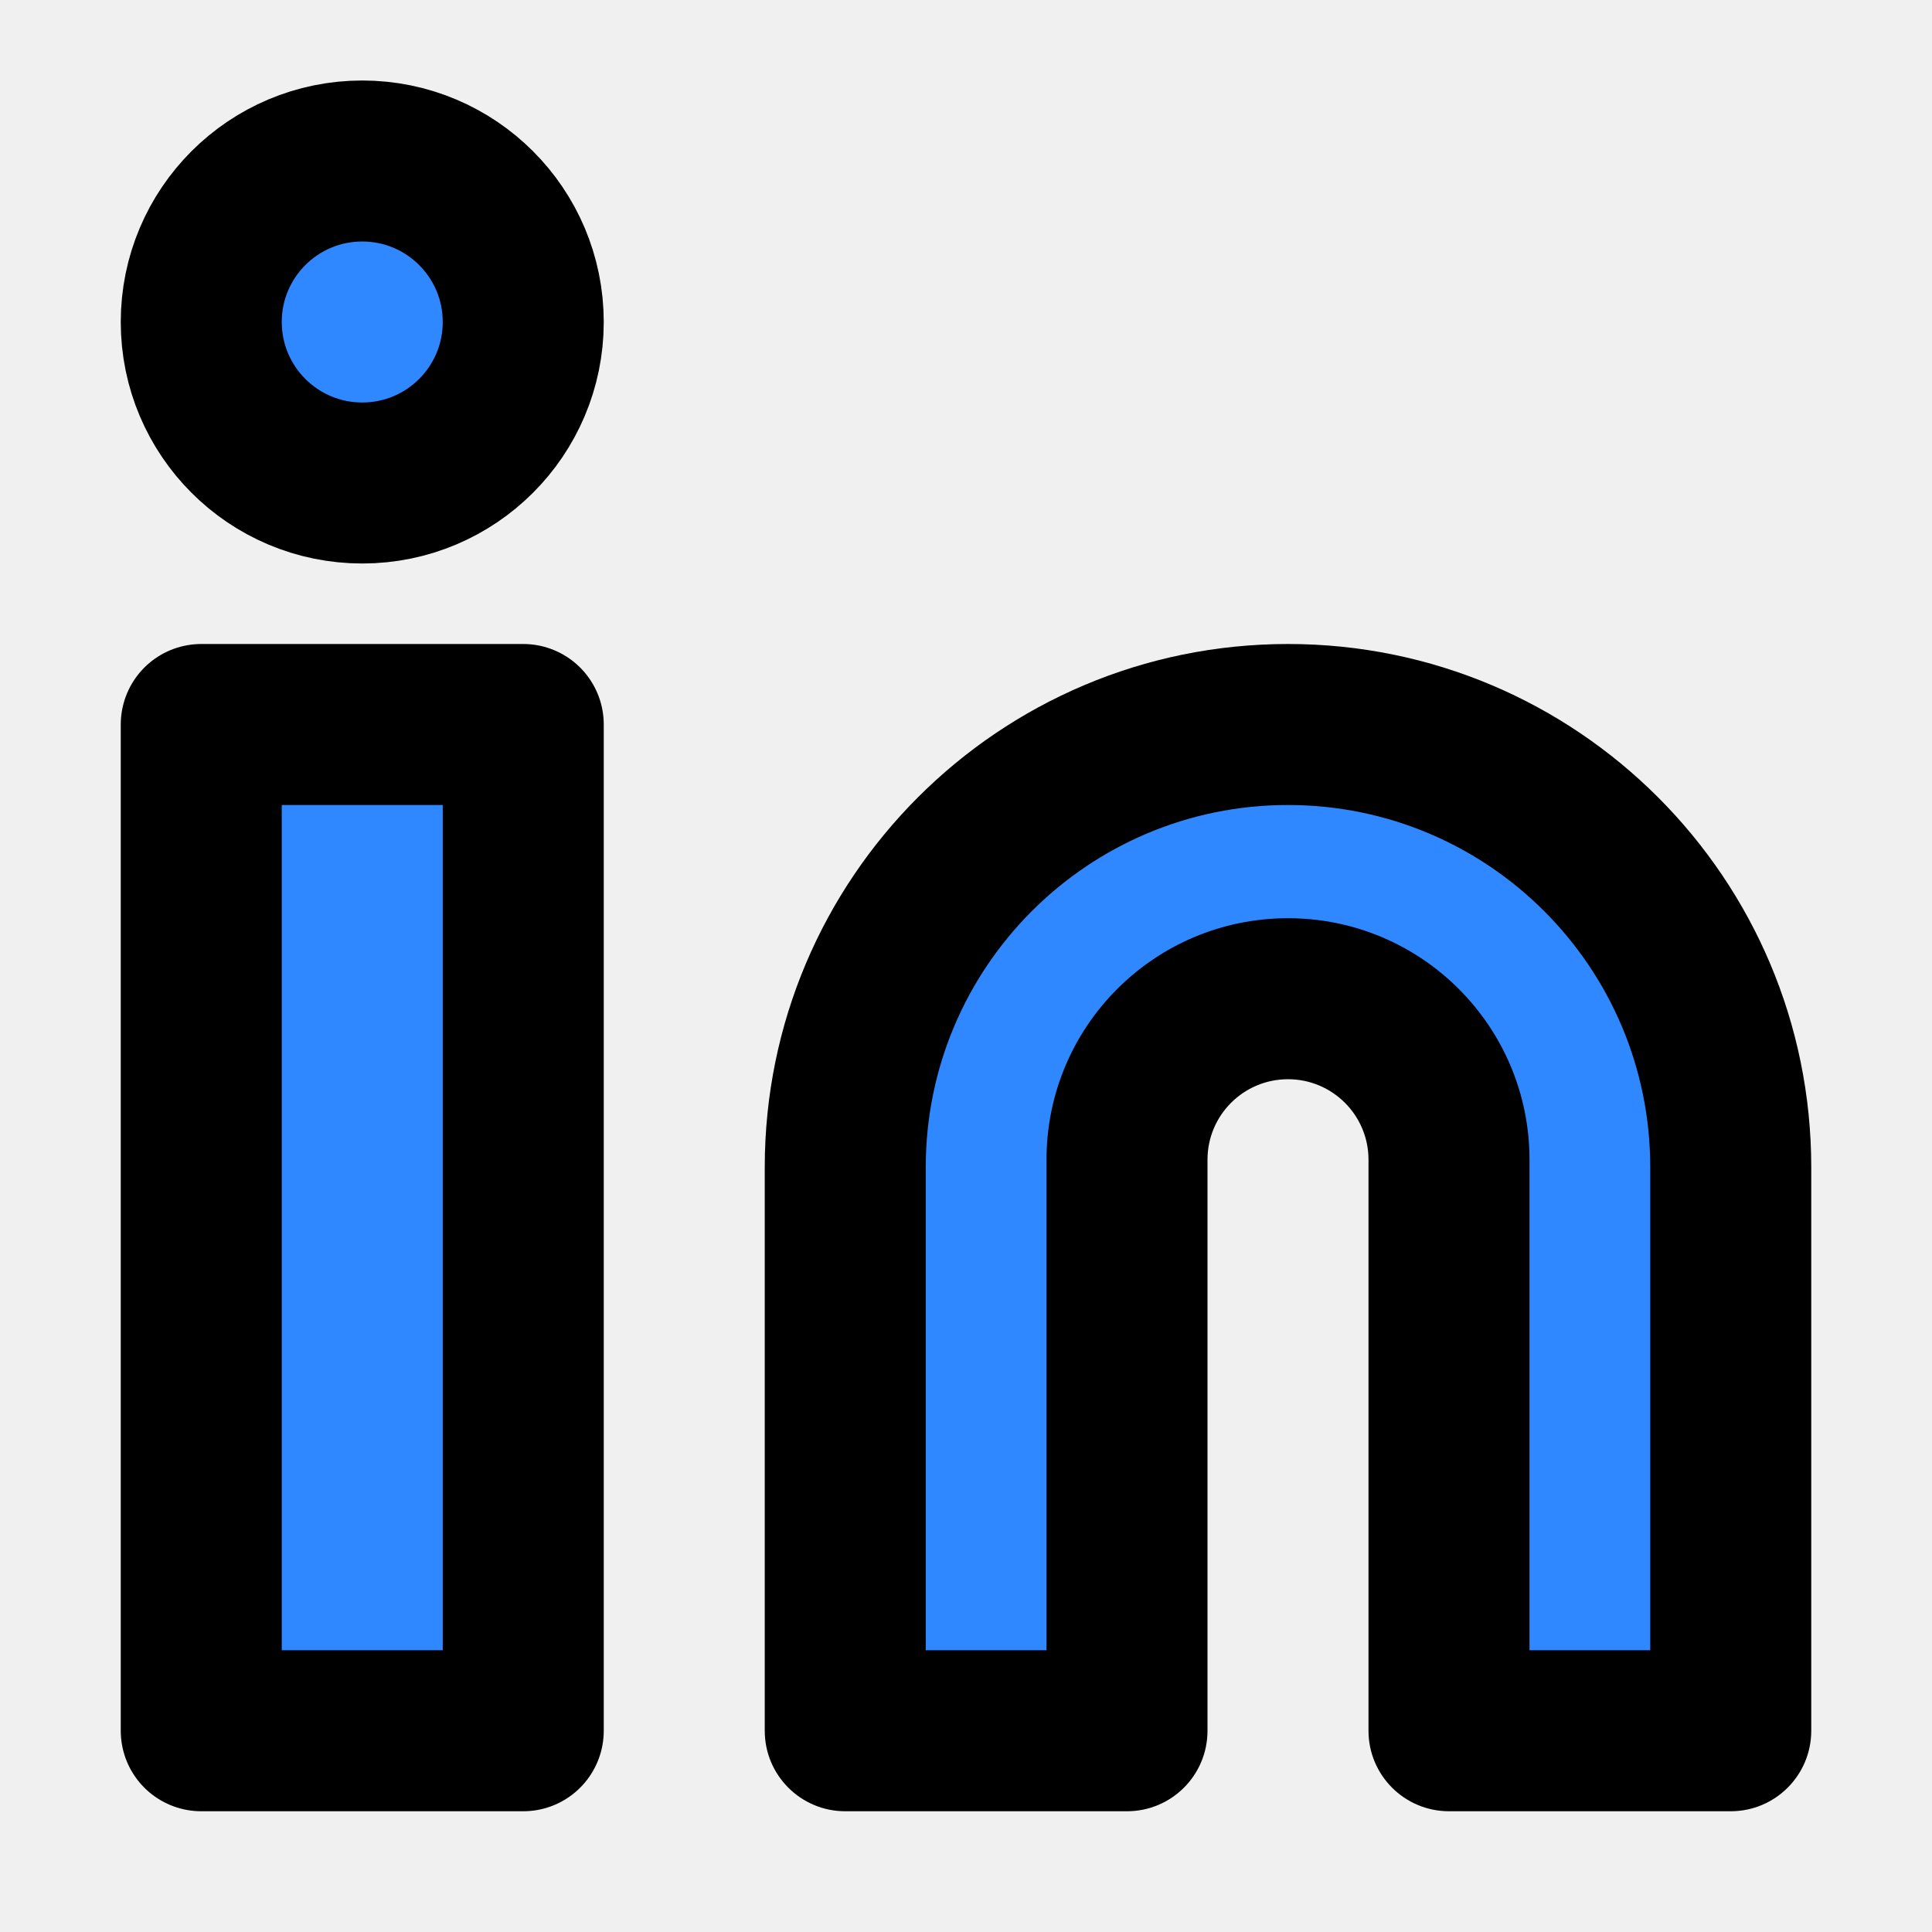
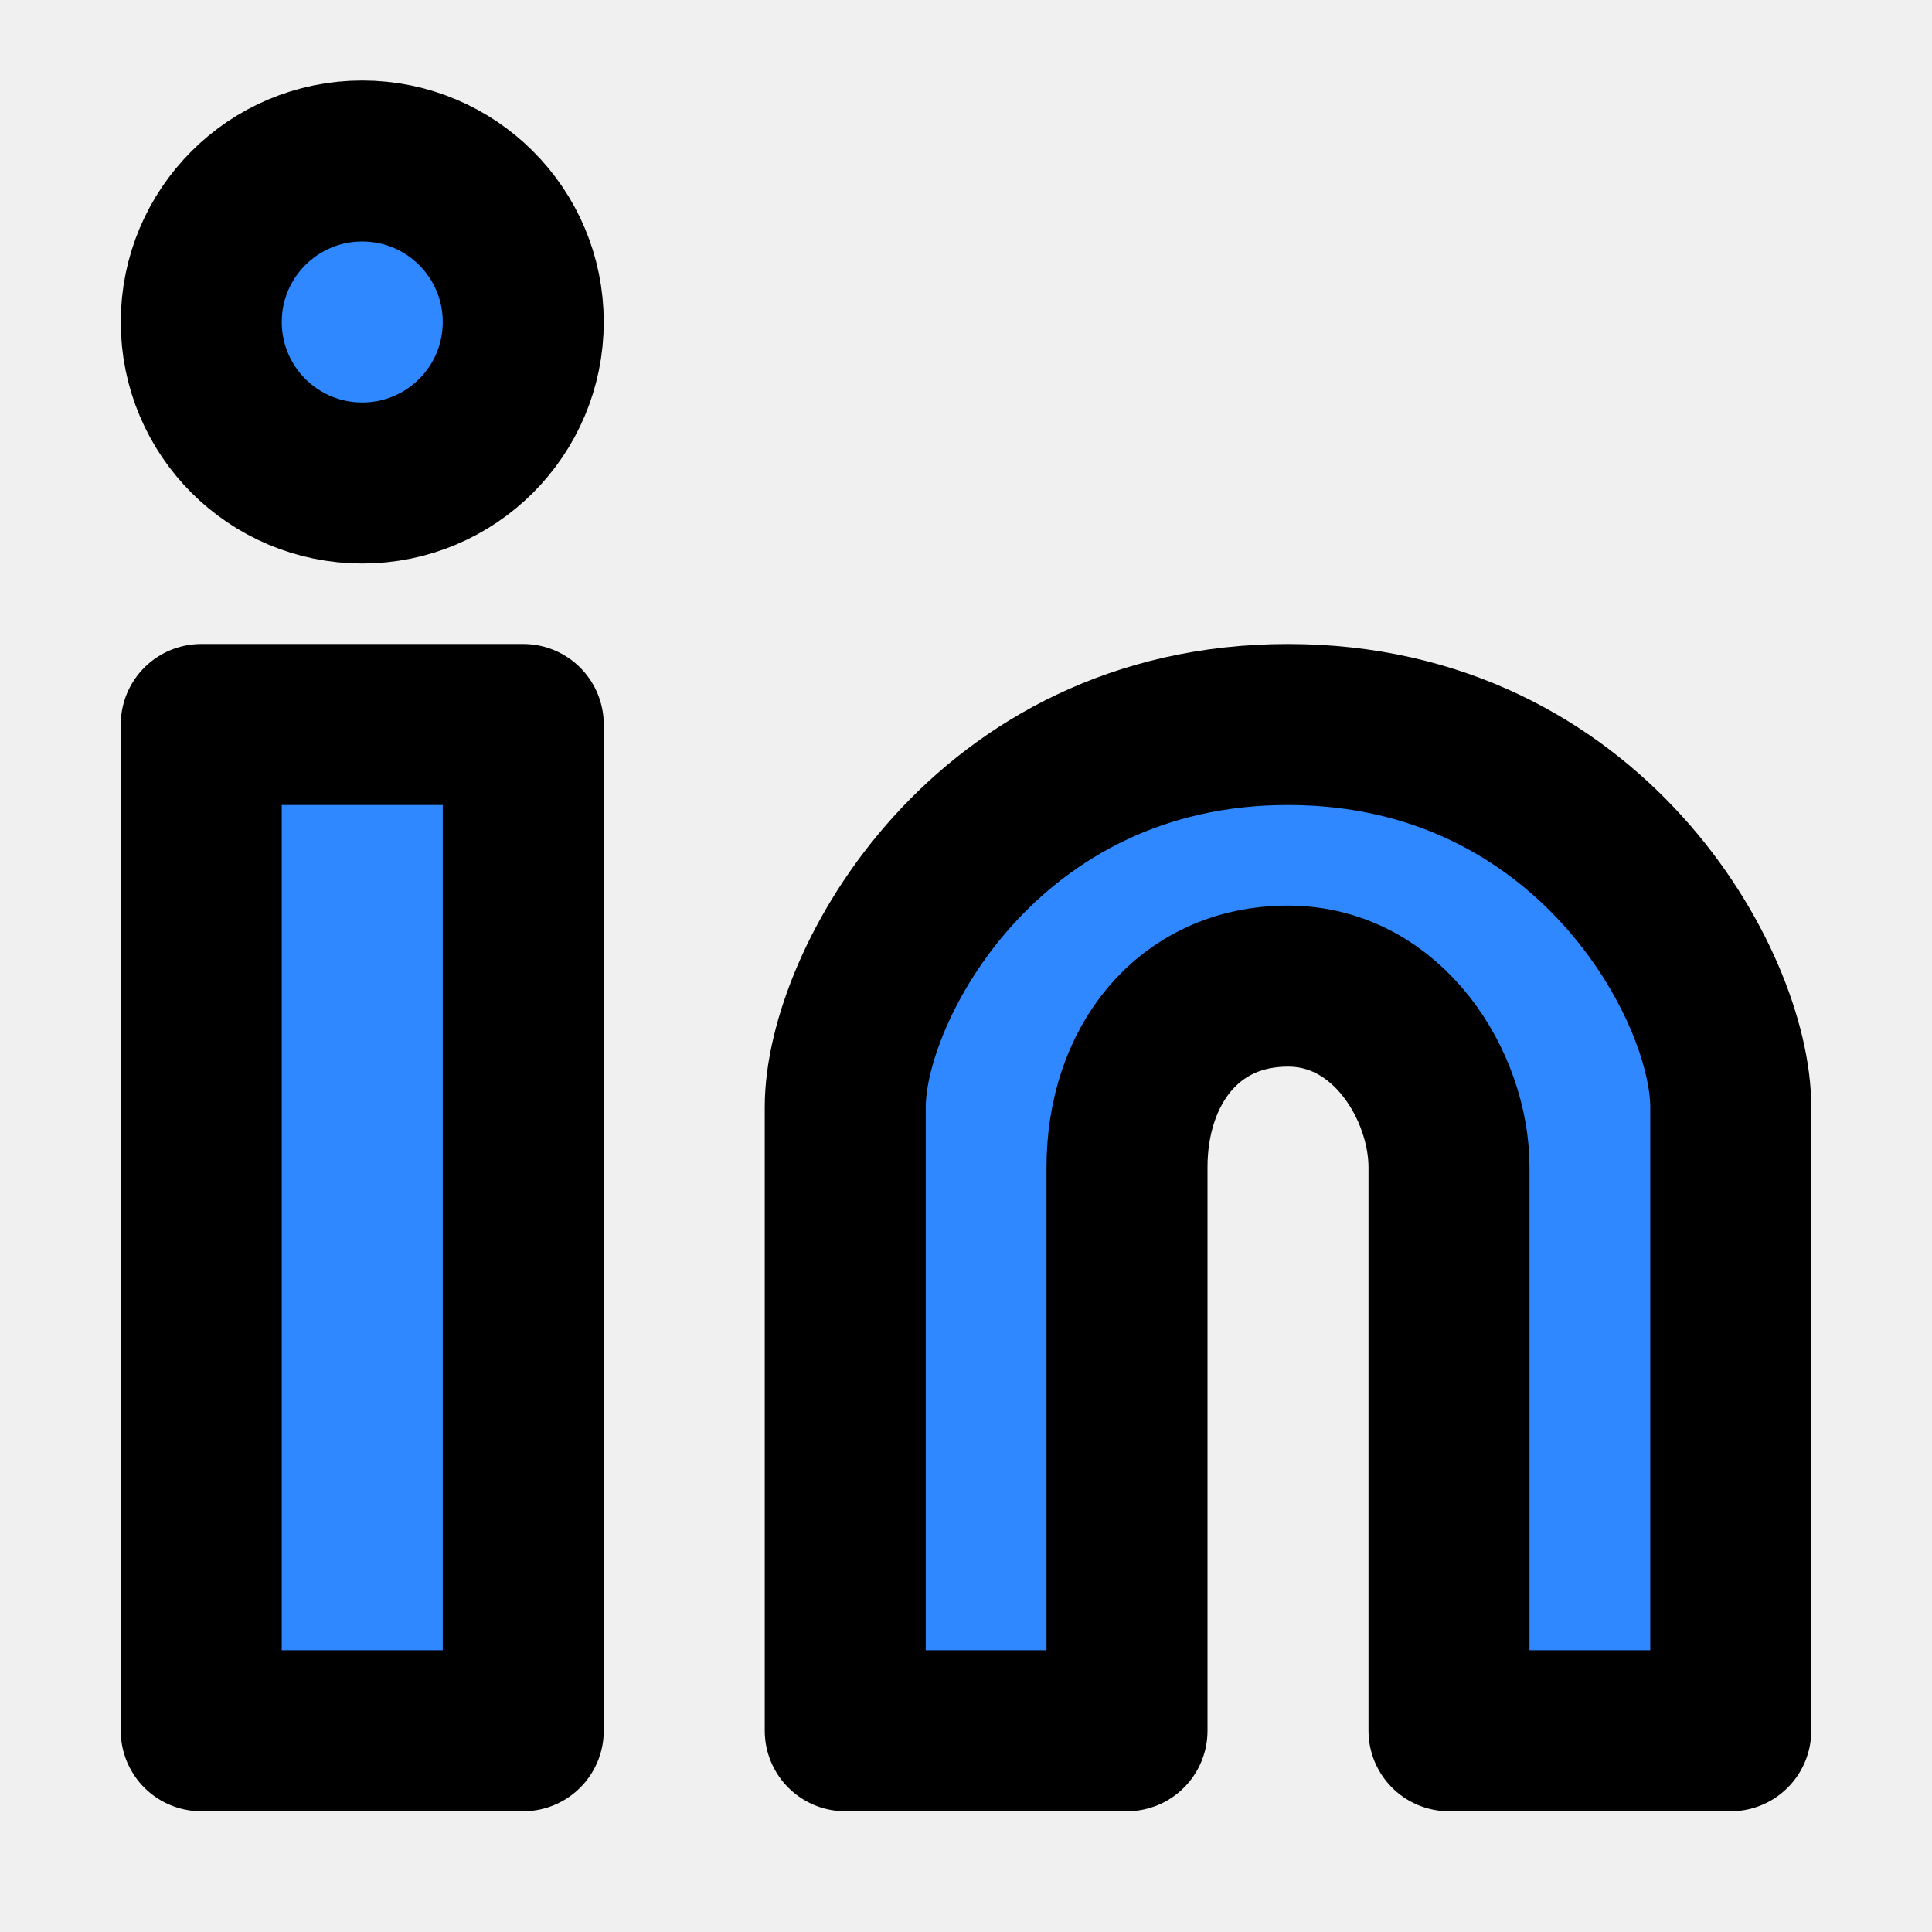
<svg xmlns="http://www.w3.org/2000/svg" width="48" height="48" viewBox="0 0 48 48" fill="none">
-   <rect width="48" height="48" fill="white" fill-opacity="0.01" />
  <circle cx="9" cy="8" r="4" fill="#2F88FF" stroke="black" stroke-width="4" />
  <rect x="5" y="18" width="8" height="25" fill="#2F88FF" stroke="black" stroke-width="4" stroke-linejoin="round" />
-   <path d="M28 43H21V29C21 22.925 25.925 18 32 18C38.075 18 43 22.925 43 29V43H36V28.813C36 26.604 34.209 24.813 32 24.813C29.791 24.813 28 26.604 28 28.813V43Z" fill="#2F88FF" />
-   <path d="M21 43H19C19 44.105 19.895 45 21 45V43ZM28 43V45C29.105 45 30 44.105 30 43H28ZM36 43H34C34 44.105 34.895 45 36 45V43ZM43 43V45C44.105 45 45 44.105 45 43H43ZM21 45H28V41H21V45ZM30 43V28.813H26V43H30ZM34 28.813V43H38V28.813H34ZM36 45H43V41H36V45ZM45 43V29H41V43H45ZM19 29V43H23V29H19ZM45 29C45 21.82 39.18 16 32 16V20C36.971 20 41 24.029 41 29H45ZM32 26.813C33.105 26.813 34 27.708 34 28.813H38C38 25.499 35.314 22.813 32 22.813V26.813ZM32 16C24.82 16 19 21.82 19 29H23C23 24.029 27.029 20 32 20V16ZM30 28.813C30 27.708 30.895 26.813 32 26.813V22.813C28.686 22.813 26 25.499 26 28.813H30Z" fill="black" />
+   <path d="M21 27.5V43H28V29C28 26.5 29.5 24.5 32 24.5C34.5 24.5 36 27 36 29V43H43V27.5C43 24.5 39.5 18 32 18C24.5 18 21 24.5 21 27.5Z" fill="#2F88FF" stroke="black" stroke-width="4" stroke-linejoin="round" />
</svg>
